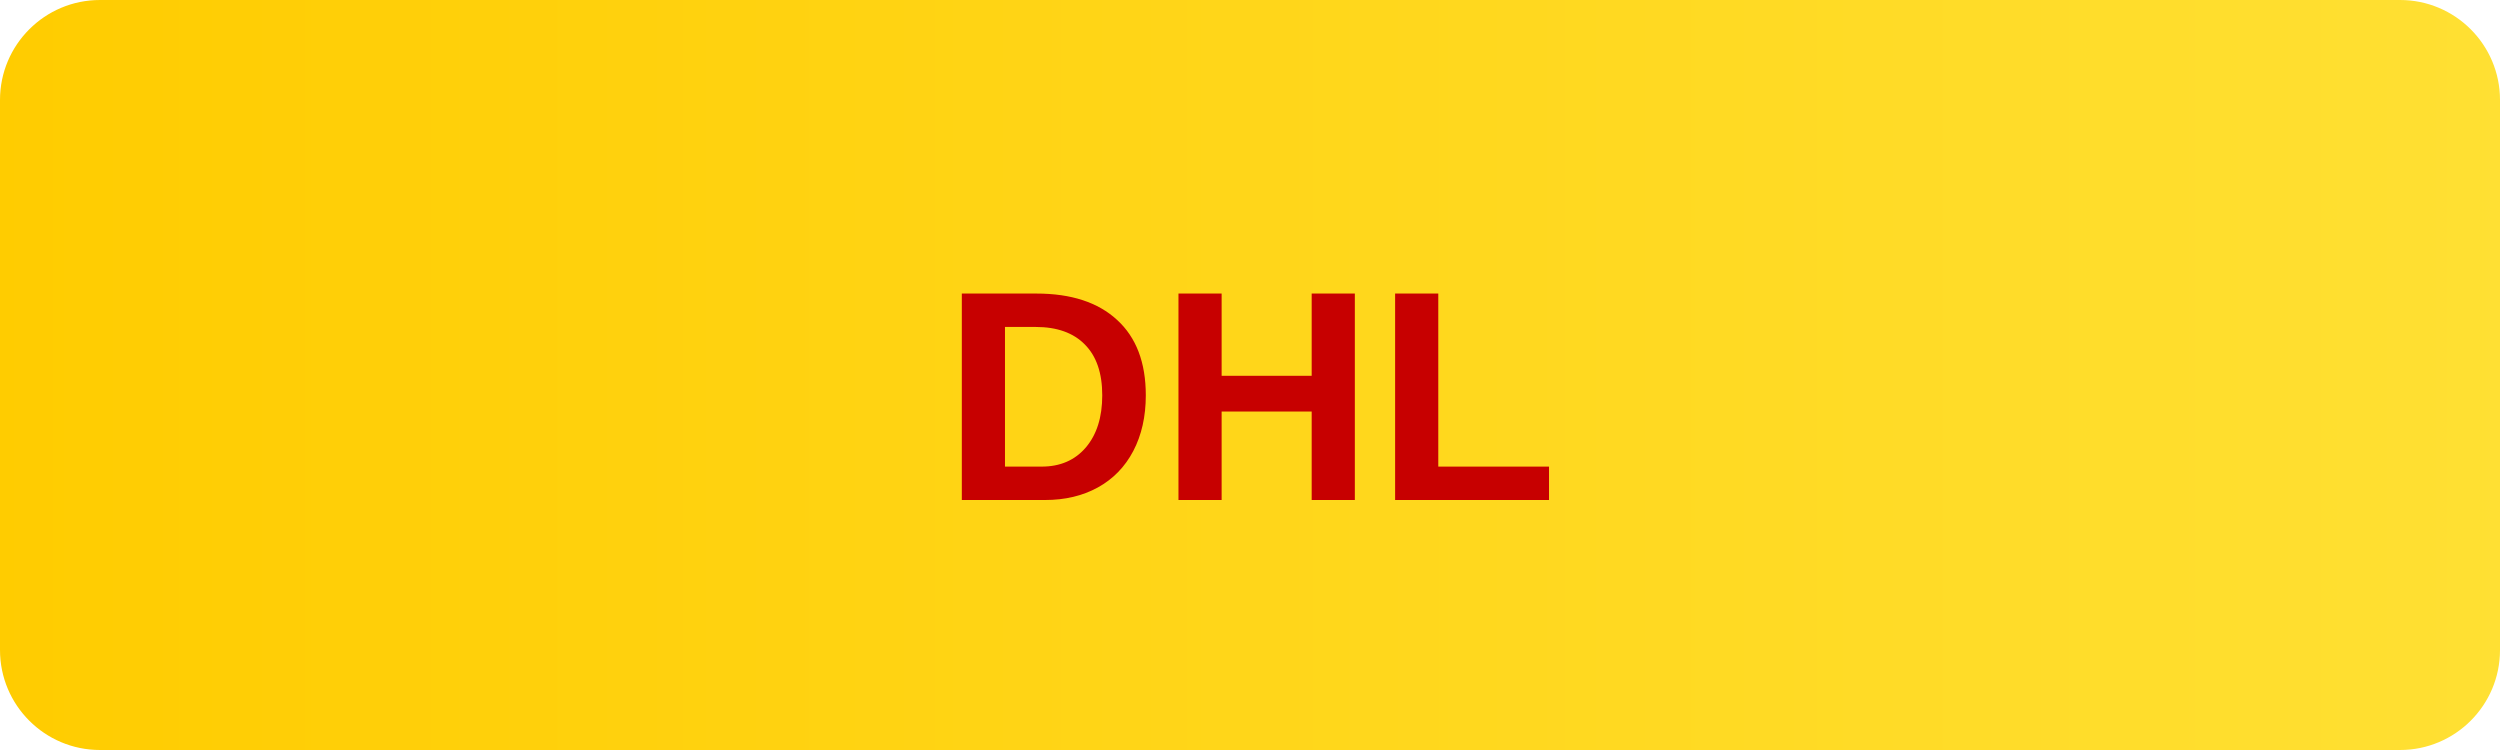
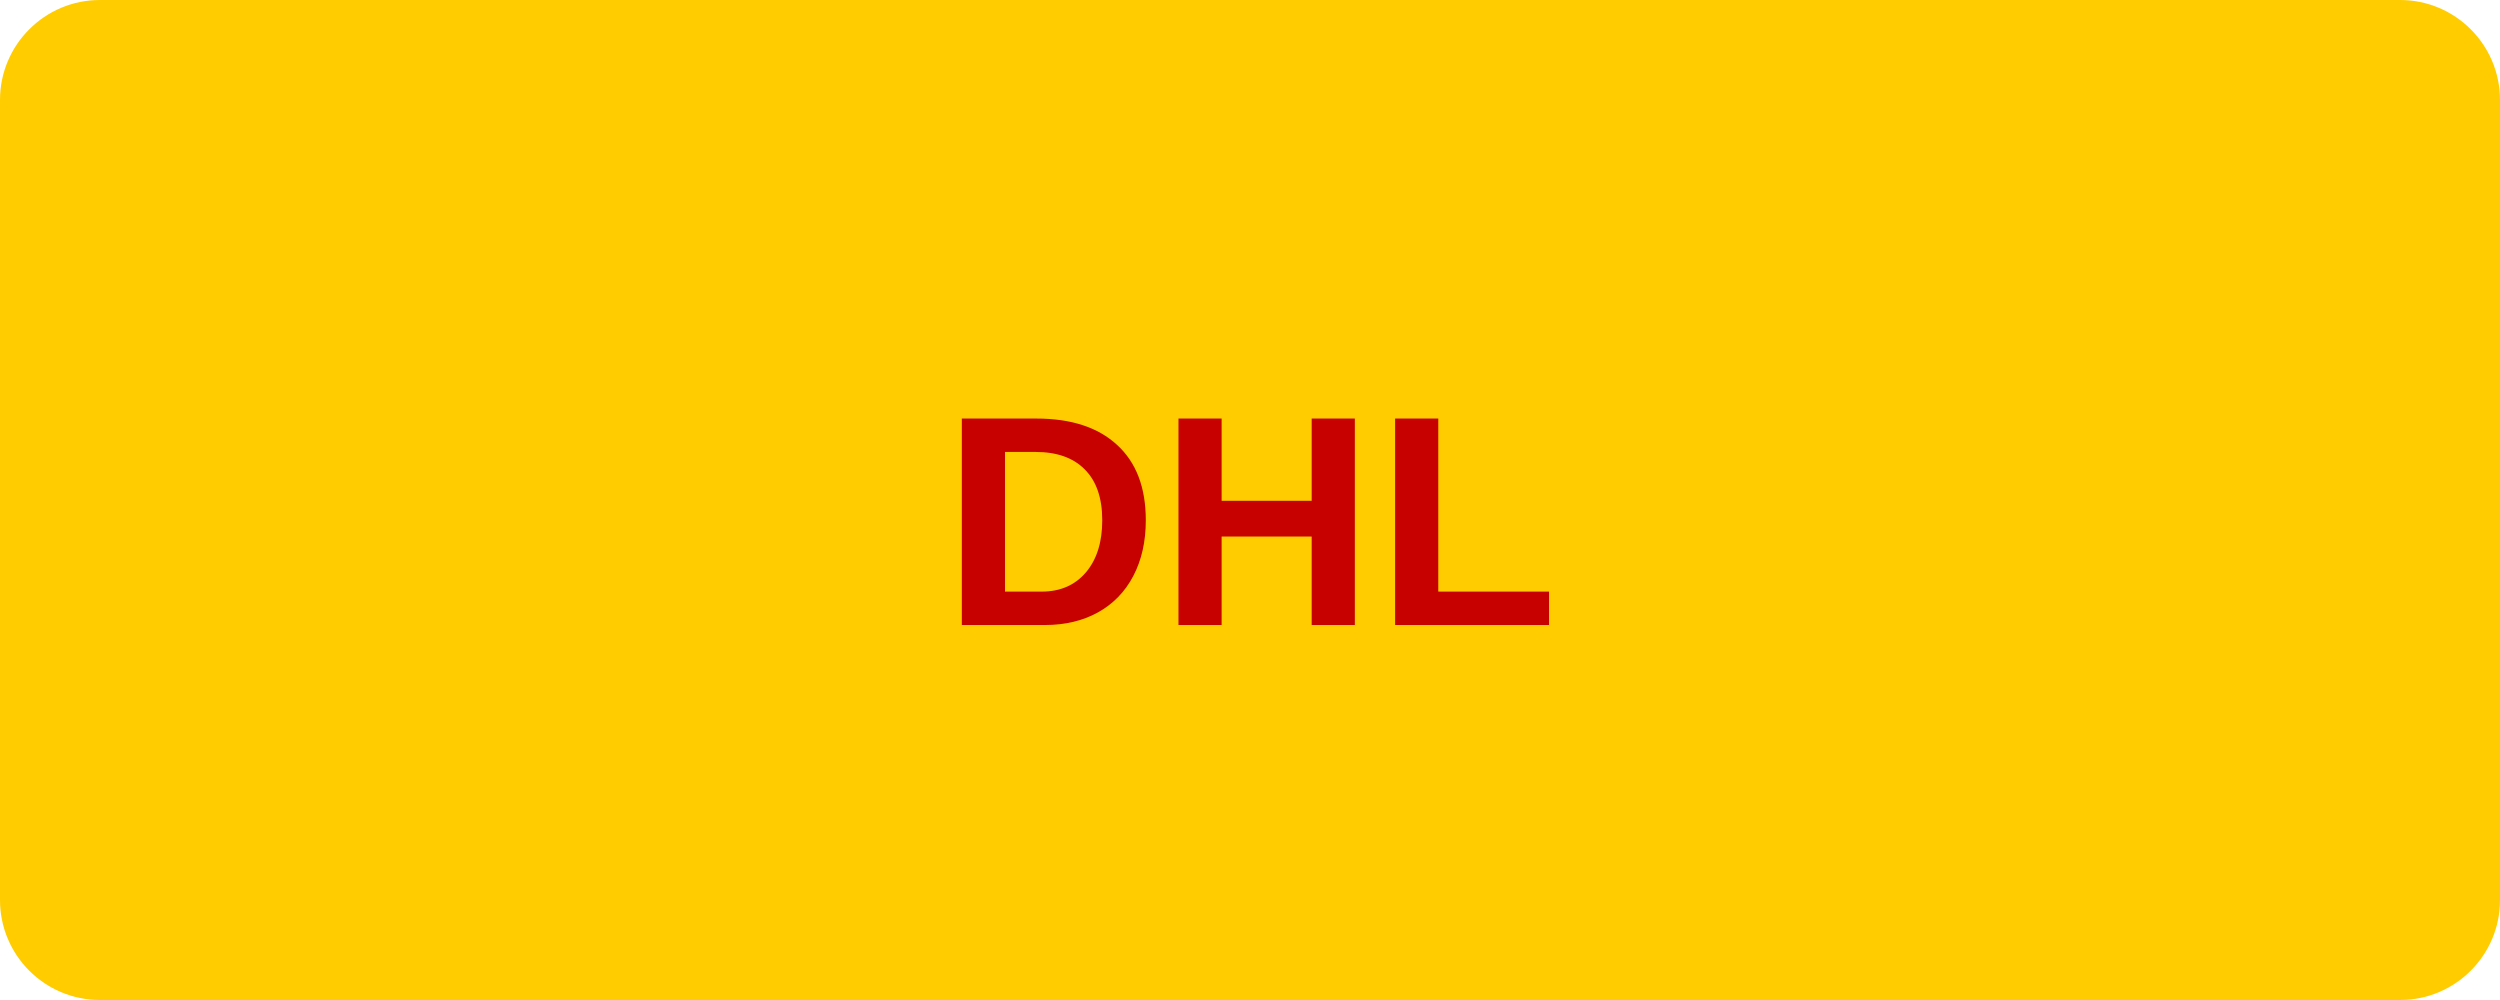
- <svg xmlns="http://www.w3.org/2000/svg" viewBox="0 0 200 60">
-   <defs>
-     <linearGradient id="bg" x1="0%" y1="0%" x2="100%" y2="0%">
-       <stop offset="0%" style="stop-color:#FFCC00" />
-       <stop offset="100%" style="stop-color:#FFE033" />
-     </linearGradient>
-   </defs>
-   <rect width="200" height="60" rx="8" fill="url(#bg)" />
-   <text x="100" y="40" font-family="Arial, sans-serif" font-size="24" font-weight="bold" fill="#C70000" text-anchor="middle">DHL</text>
+ <svg xmlns="http://www.w3.org/2000/svg" viewBox="0 0 200 80">
+   <rect width="200" height="80" rx="8" fill="#FFCC00" />
+   <text x="100" y="50" font-family="Arial, sans-serif" font-size="24" font-weight="bold" fill="#C70000" text-anchor="middle">DHL</text>
</svg>
